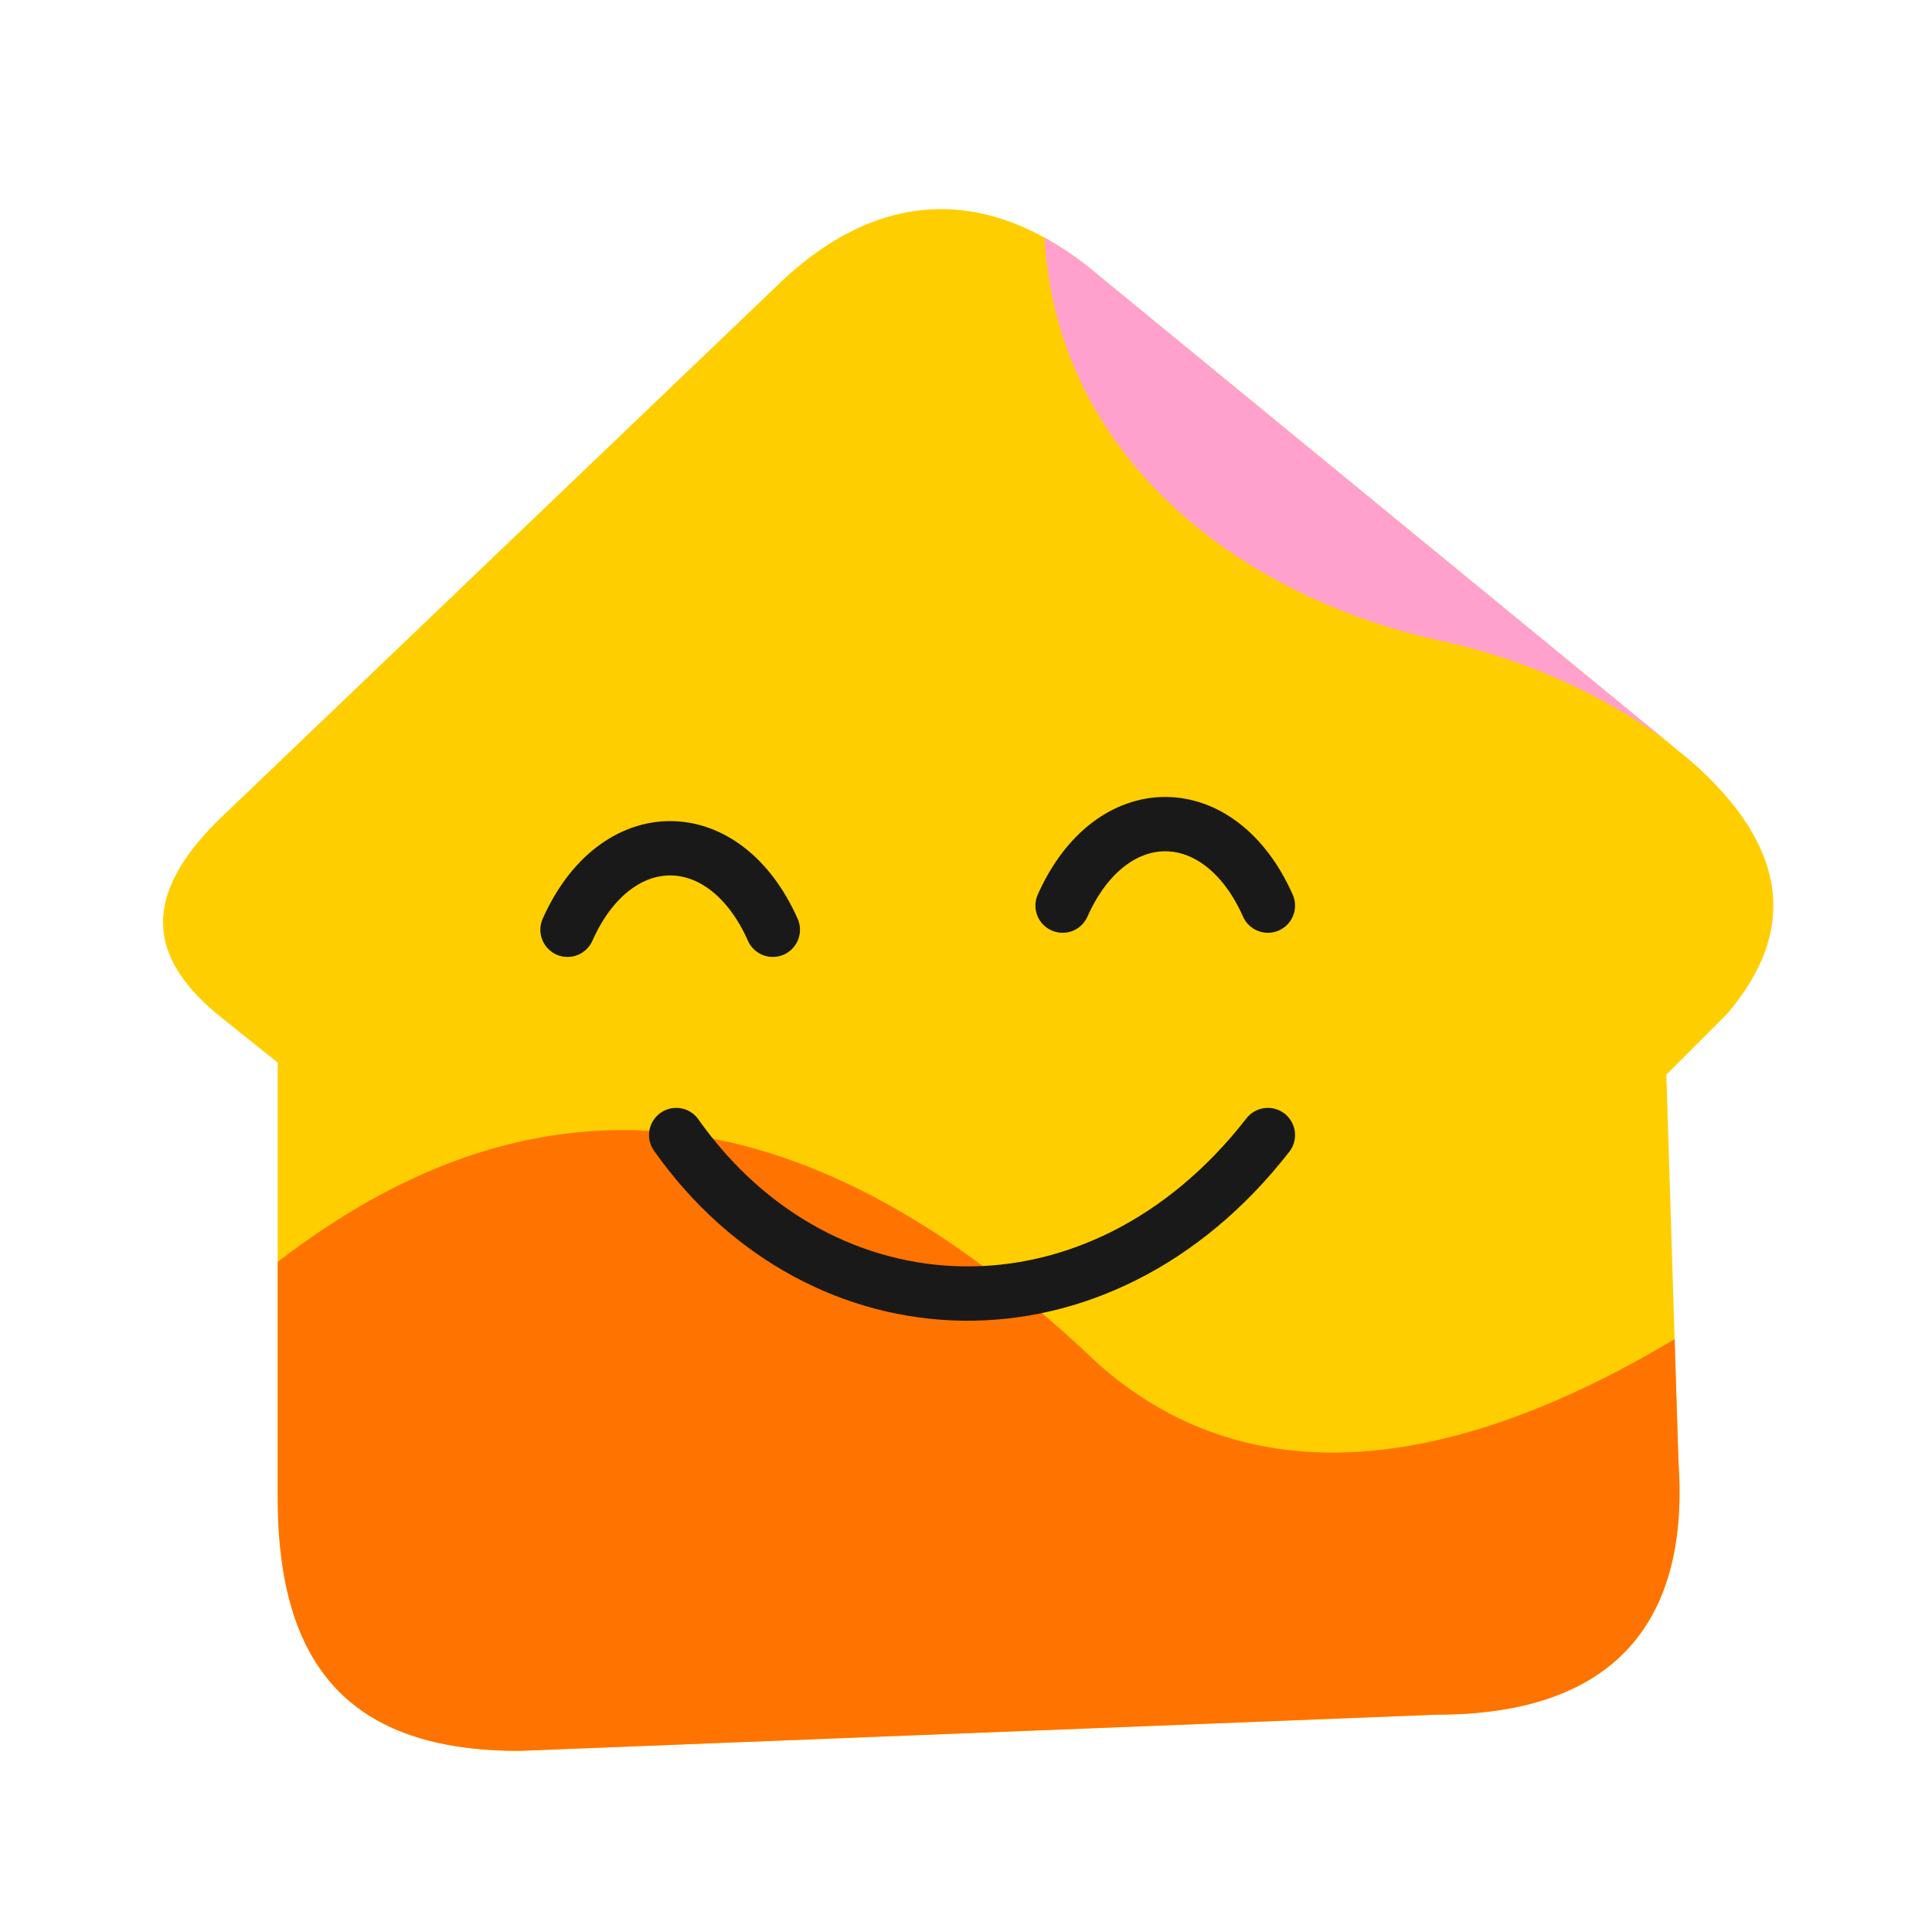
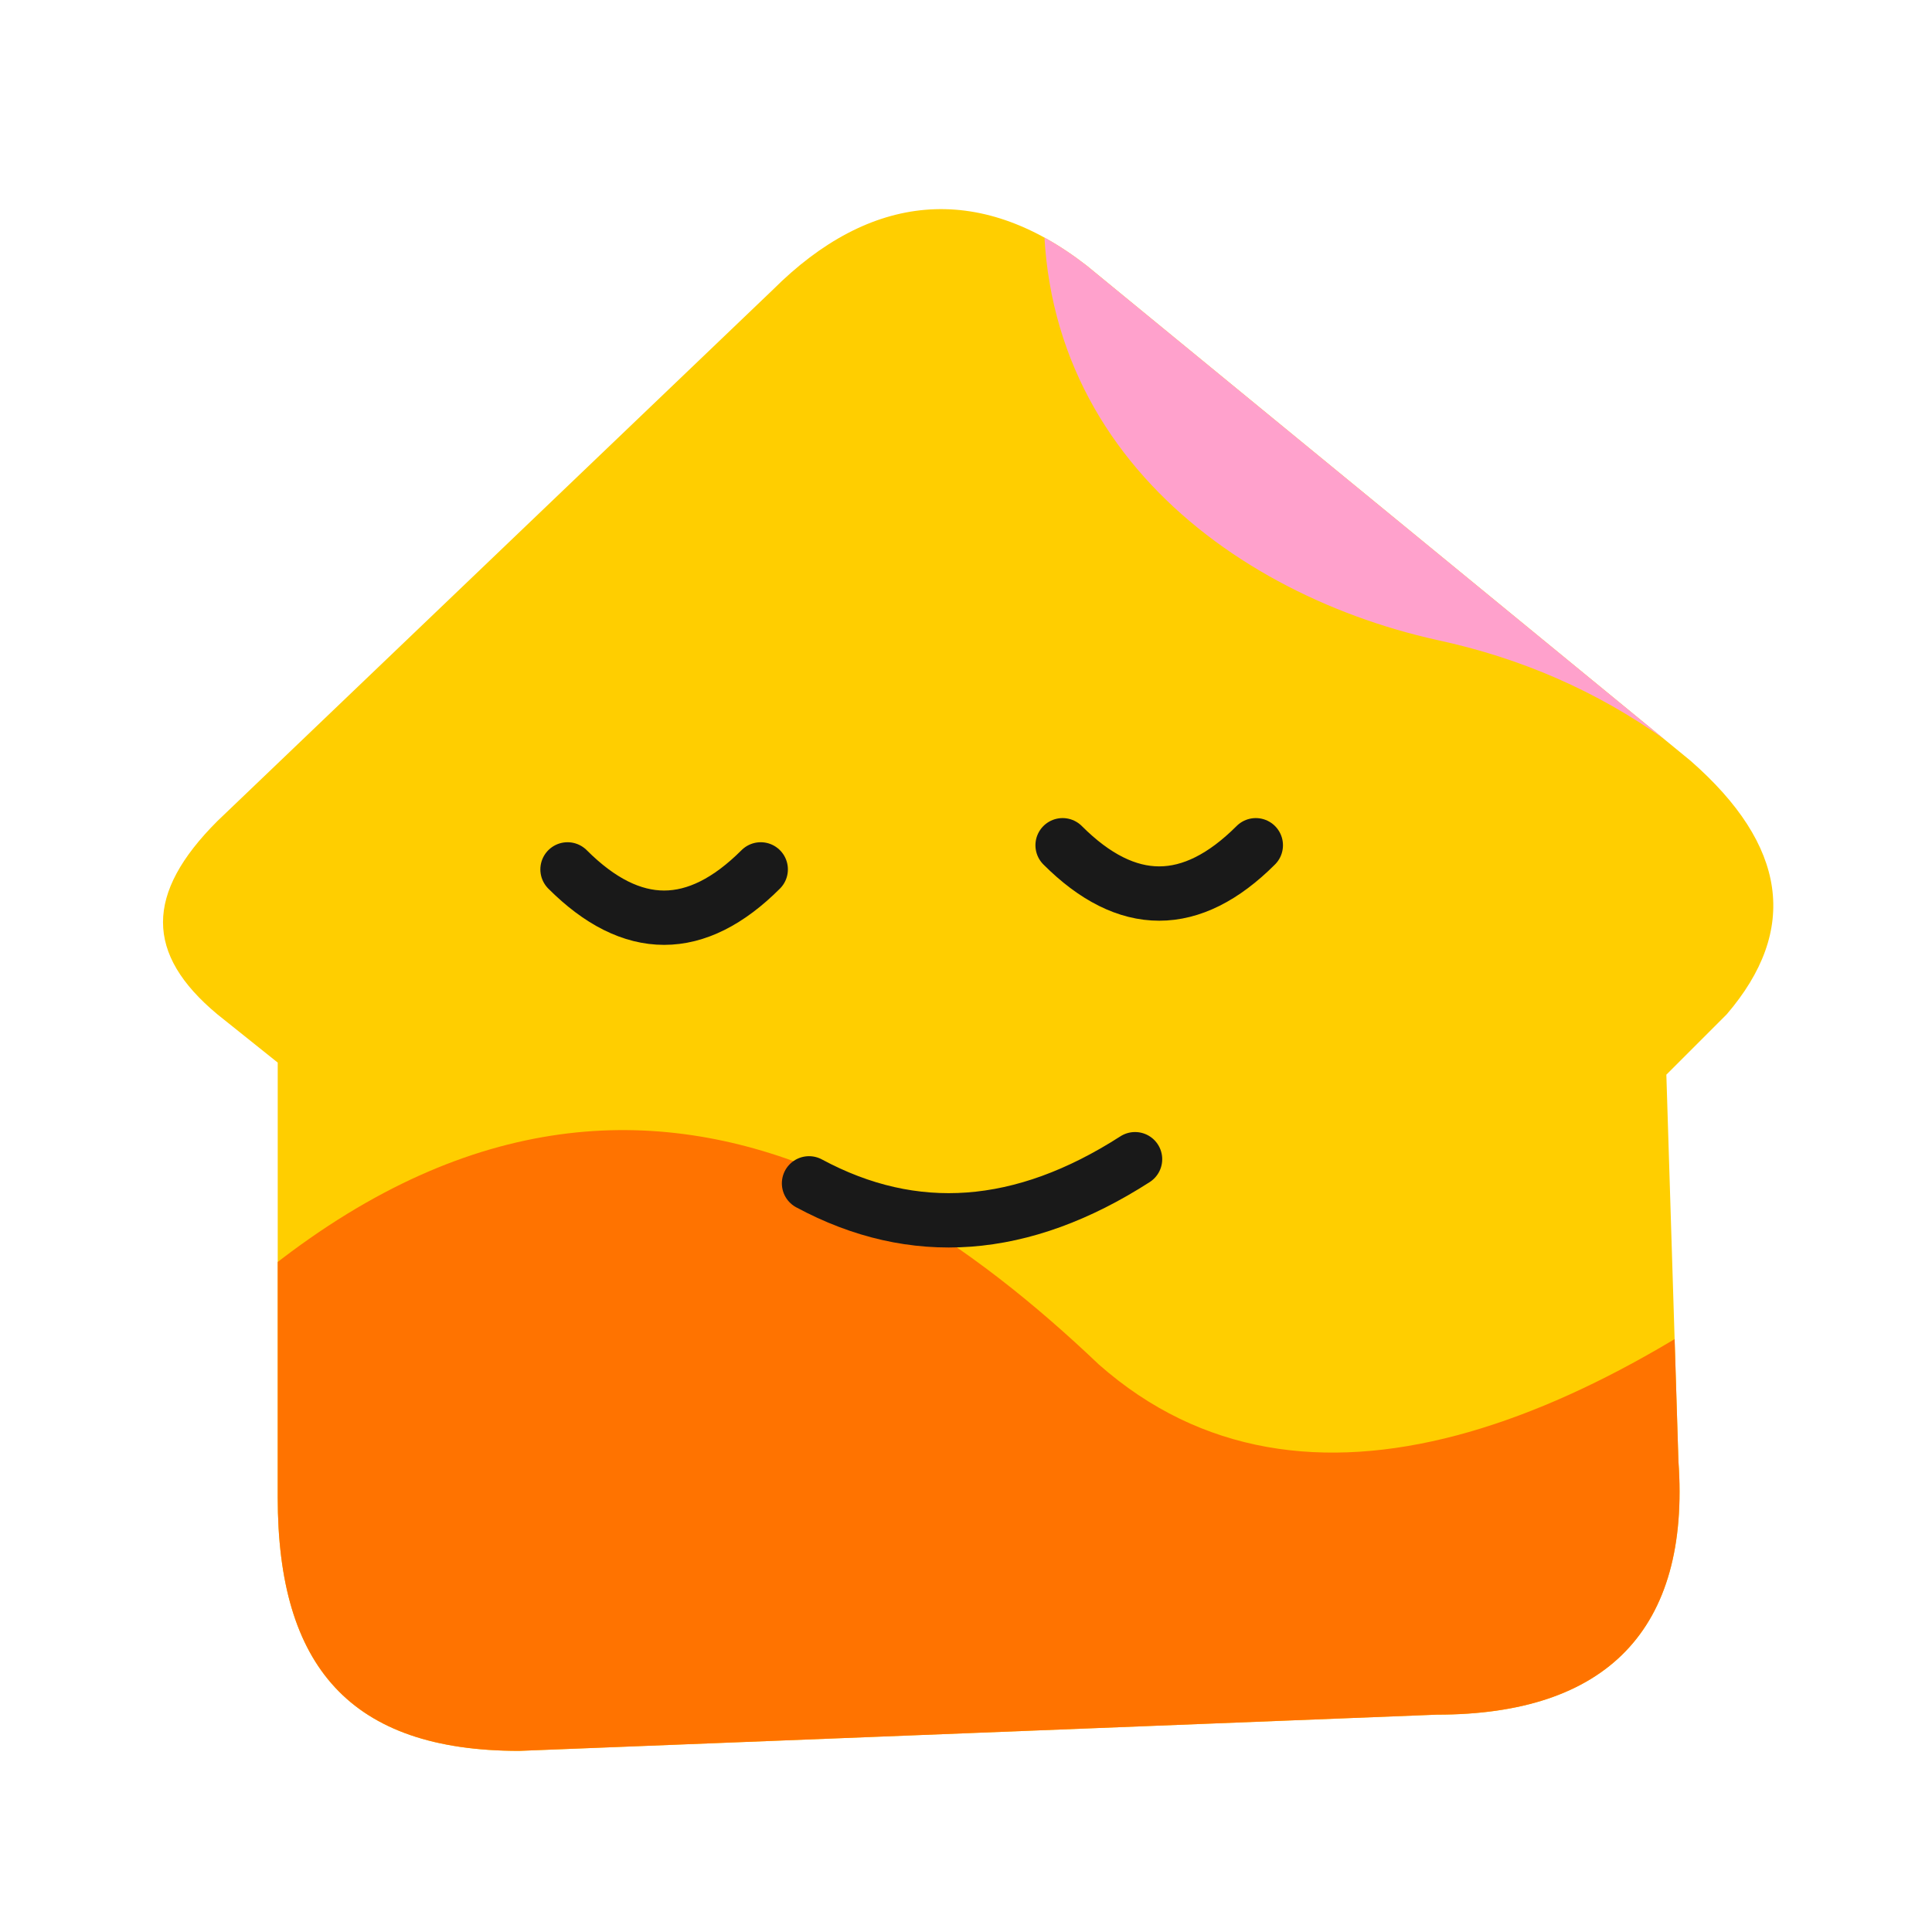
<svg xmlns="http://www.w3.org/2000/svg" viewBox="0 0 160 160" width="160" height="160">
  <defs>
    <clipPath id="house">
      <path d="M 18,68 L 64,24 C 72,16 81,15 90,22 L 140,63 C 148,70 149,77 143,84 L 138,89 L 139,121 C 140,135 133,142 119,142 L 43,145 C 29,145 23,138 23,124 L 23,88 L 18,84 C 12,79 12,74 18,68 Z" />
    </clipPath>
  </defs>
  <g clip-path="url(#house)">
    <path fill="#ffce00" d="M 8,12 H 153 V 152 H 8 Z" />
    <path fill="#ff7300" d="M 5,123 C 40,78 70,93 91,113 C 108,128 132,118 154,100 V 153 H 5 Z" />
    <path fill="#ffa1cc" d="M 87,11 C 83,35 101,49 119,53 C 133,56 144,64 153,77 V 11 Z" />
  </g>
  <g fill="none" stroke="#191919" stroke-width="4.5" stroke-linecap="round" stroke-linejoin="round">
-     <path d="M 47,77 C 51,68 60,68 64,77 M 88,75 C 92,66 101,66 105,75" />
-     <path d="M 56,94 C 68,111 91,112 105,94" />
+     <path d="M 47,72 Q 55,80 63,72 M 88,70 Q 96,78 104,70" />
+     <path d="M 67,98 Q 80,105 94,96" />
  </g>
</svg>
